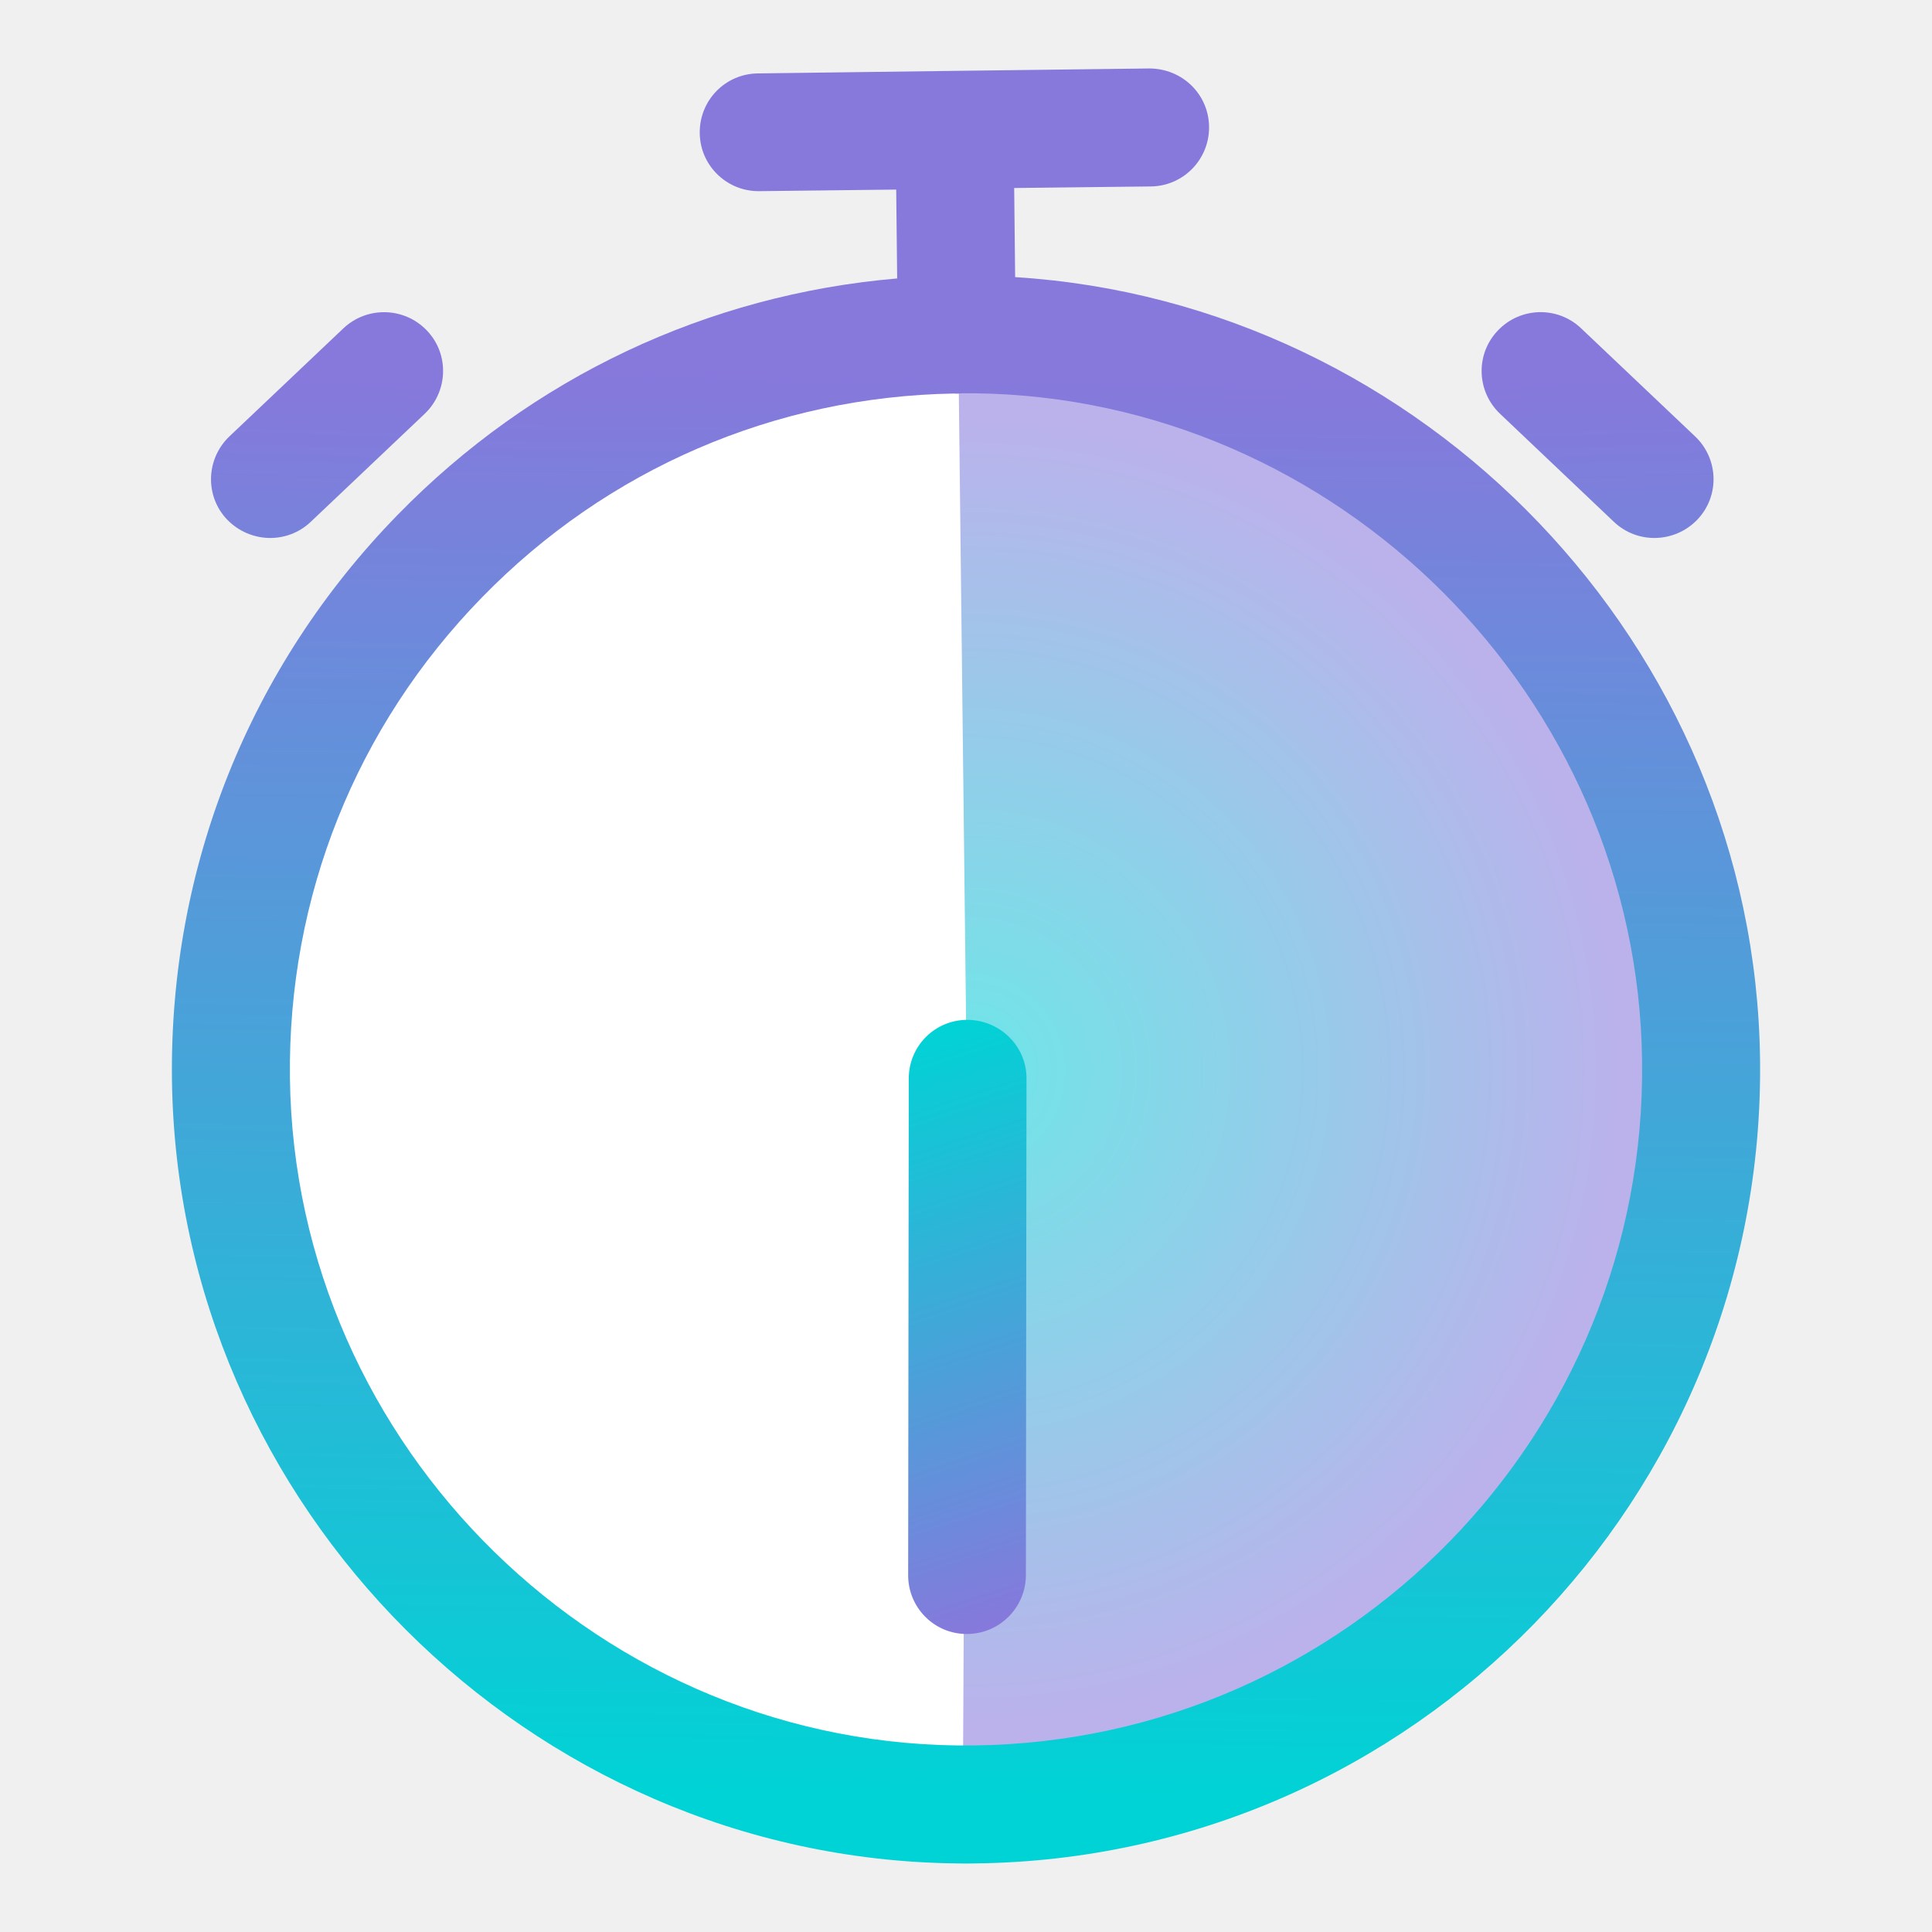
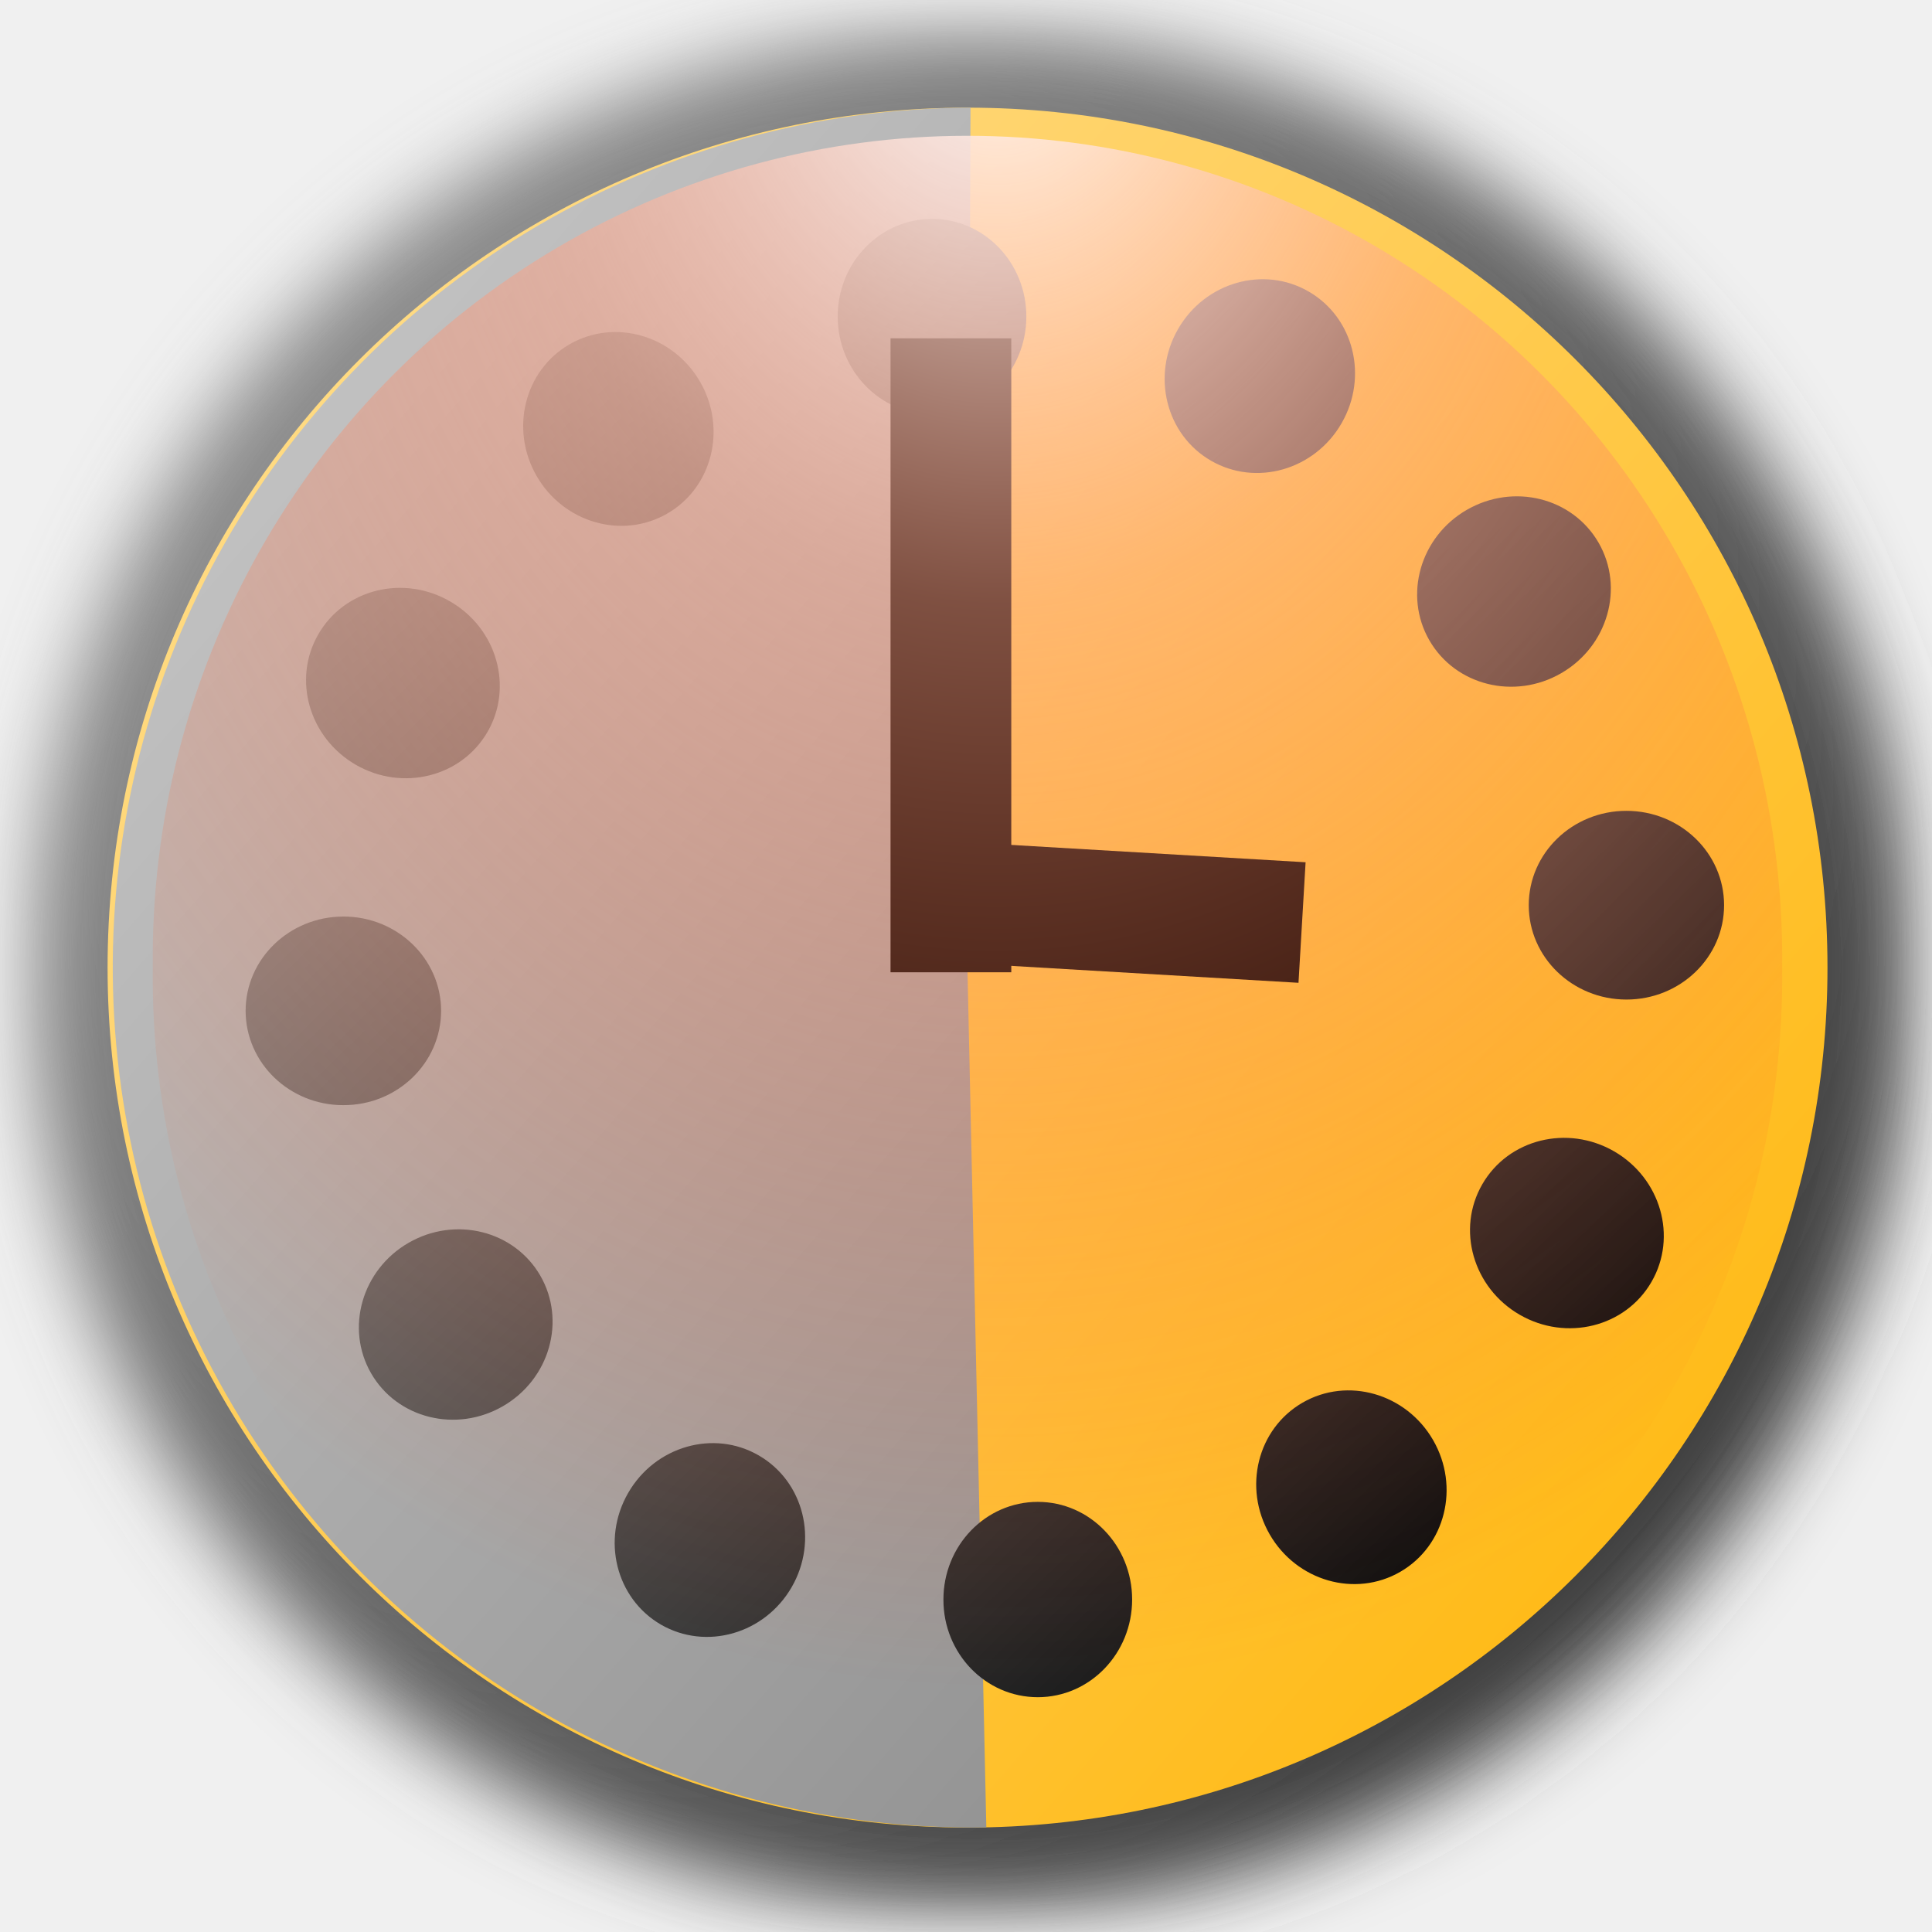
- <svg xmlns="http://www.w3.org/2000/svg" version="1.1" id="svg2987" x="0px" y="0px" width="16px" height="16px" viewBox="0 0 16 16" enable-background="new 0 0 16 16" xml:space="preserve">
-   <g>
-     <circle fill="#FFFFFF" cx="7.995" cy="8.833" r="5.953" />
-     <radialGradient id="SVGID_1_" cx="8.021" cy="8.866" r="5.4" gradientUnits="userSpaceOnUse">
-       <stop offset="0" style="stop-color:#00D3D5" />
-       <stop offset="1" style="stop-color:#8778DC" />
-     </radialGradient>
-     <polygon opacity="0.57" fill="url(#SVGID_1_)" points="7.938,3.036 8.005,8.835 7.974,14.882 12.49,13.538 13.912,9.241    13.554,6.054 10.854,3.265  " />
-     <g>
-       <linearGradient id="SVGID_2_" gradientUnits="userSpaceOnUse" x1="13.088" y1="15.581" x2="13.088" y2="3.831" gradientTransform="matrix(0.9995 -0.0305 0.0305 0.9995 0.0185 -0.311)">
-         <stop offset="0" style="stop-color:#00D3D5" />
-         <stop offset="1" style="stop-color:#8778DC" />
-       </linearGradient>
-       <path fill="url(#SVGID_2_)" d="M13.366,4.322c0.098,0.093,0.225,0.137,0.35,0.133s0.248-0.055,0.341-0.152    c0.186-0.195,0.177-0.504-0.02-0.69l-0.943-0.894c-0.195-0.186-0.505-0.177-0.69,0.019c-0.186,0.195-0.177,0.504,0.02,0.69    L13.366,4.322z" />
-       <linearGradient id="SVGID_3_" gradientUnits="userSpaceOnUse" x1="1.551" y1="15.232" x2="1.551" y2="3.479" gradientTransform="matrix(-0.9995 -0.0305 -0.0305 0.9995 4.378 -0.311)">
-         <stop offset="0" style="stop-color:#00D3D5" />
-         <stop offset="1" style="stop-color:#8778DC" />
-       </linearGradient>
-       <path fill="url(#SVGID_3_)" d="M2.573,4.322c-0.098,0.093-0.225,0.137-0.35,0.133S1.975,4.4,1.881,4.303    c-0.186-0.195-0.176-0.504,0.02-0.69l0.943-0.894C3.04,2.534,3.35,2.542,3.536,2.738c0.186,0.195,0.176,0.504-0.02,0.69    L2.573,4.322z" />
-       <linearGradient id="SVGID_4_" gradientUnits="userSpaceOnUse" x1="8.222" y1="15.195" x2="8.222" y2="3.444" gradientTransform="matrix(0.9999 0.0116 -0.0116 0.9999 -0.1137 -0.4202)">
-         <stop offset="0" style="stop-color:#00D3D5" />
-         <stop offset="1" style="stop-color:#8778DC" />
-       </linearGradient>
-       <path fill="url(#SVGID_4_)" d="M8.407,2.295L8.399,1.557l1.132-0.013c0.27-0.003,0.485-0.225,0.482-0.494S9.792,0.568,9.519,0.567    l-1.62,0.02c0,0,0-0.001-0.001-0.001L7.897,0.587L6.278,0.608C6.006,0.61,5.792,0.832,5.795,1.101    c0.002,0.266,0.218,0.479,0.481,0.482c0.004,0,0.008,0,0.012,0L7.422,1.57L7.43,2.306C5.86,2.44,4.405,3.124,3.293,4.264    C2.066,5.521,1.403,7.181,1.424,8.938c0.044,3.541,2.958,6.453,6.496,6.494c0.055,0.001,0.107,0.002,0.16,0    c3.626-0.044,6.541-3.029,6.496-6.657C14.534,5.346,11.786,2.506,8.407,2.295z M8.069,14.455c-3.078,0.041-5.631-2.47-5.668-5.529    c-0.018-1.497,0.547-2.91,1.591-3.979c1.036-1.063,2.424-1.662,3.907-1.688C7.905,3.259,7.912,3.26,7.918,3.26    c0.004,0,0.008,0,0.012,0c0.011,0,0.021-0.002,0.031-0.003c0.035,0,0.072,0,0.107,0c3.012,0.035,5.495,2.516,5.531,5.529    C13.638,11.875,11.157,14.417,8.069,14.455z" />
-     </g>
-     <g>
-       <linearGradient id="SVGID_5_" gradientUnits="userSpaceOnUse" x1="42.352" y1="55.324" x2="47.239" y2="55.324" gradientTransform="matrix(0.3071 0.9517 -0.9517 0.3071 46.9059 -48.6328)">
-         <stop offset="0" style="stop-color:#00D3D5" />
-         <stop offset="1" style="stop-color:#8778DC" />
-       </linearGradient>
-       <path fill="url(#SVGID_5_)" d="M8.013,8.446L8.013,8.446c-0.27-0.001-0.488,0.217-0.487,0.488l-0.005,4.11    c-0.001,0.27,0.217,0.489,0.486,0.488l0,0c0.269,0,0.487-0.217,0.489-0.486l0.005-4.112C8.503,8.665,8.283,8.448,8.013,8.446z" />
-     </g>
+ <svg xmlns="http://www.w3.org/2000/svg" xmlns:xlink="http://www.w3.org/1999/xlink" width="16px" height="16px" id="svg2987" version="1.1">
+   <defs id="defs2989">
+     <linearGradient id="linearGradient4465">
+       <stop id="stop4467" offset="0" style="stop-color:#c1c1c1;stop-opacity:1;" />
+       <stop id="stop4469" offset="1" style="stop-color:#8c8c8c;stop-opacity:1;" />
+     </linearGradient>
+     <linearGradient id="linearGradient4424">
+       <stop style="stop-color:#000000;stop-opacity:1;" offset="0" id="stop4426" />
+       <stop style="stop-color:#b3b3b3;stop-opacity:1;" offset="1" id="stop4428" />
+     </linearGradient>
+     <linearGradient id="linearGradient4357">
+       <stop id="stop4359" offset="0" style="stop-color:#ffffff;stop-opacity:1;" />
+       <stop style="stop-color:#ffa184;stop-opacity:0.498;" offset="0.364" id="stop4473" />
+       <stop id="stop4361" offset="1" style="stop-color:#ff440a;stop-opacity:0;" />
+     </linearGradient>
+     <linearGradient id="linearGradient4347">
+       <stop id="stop4349" offset="0" style="stop-color:#909090;stop-opacity:1;" />
+       <stop id="stop4351" offset="1" style="stop-color:#3c3c3c;stop-opacity:1;" />
+     </linearGradient>
+     <linearGradient id="linearGradient3767">
+       <stop style="stop-color:#ffda82;stop-opacity:1;" offset="0" id="stop3769" />
+       <stop style="stop-color:#ffbb19;stop-opacity:1;" offset="1" id="stop3771" />
+     </linearGradient>
+     <linearGradient xlink:href="#linearGradient4347" id="linearGradient3779" x1="2.225" y1="2.83" x2="14.039" y2="13.172" gradientUnits="userSpaceOnUse" />
+     <filter id="filter4339">
+       <feGaussianBlur stdDeviation="0.324" id="feGaussianBlur4341" />
+     </filter>
+     <linearGradient xlink:href="#linearGradient3767" id="linearGradient4345" gradientUnits="userSpaceOnUse" x1="2.225" y1="2.83" x2="14.039" y2="13.172" />
+     <linearGradient xlink:href="#linearGradient4424" id="linearGradient4430" x1="10.74" y1="16.149" x2="6.306" y2="-1.28" gradientUnits="userSpaceOnUse" />
+     <radialGradient xlink:href="#linearGradient4357" id="radialGradient4440" gradientUnits="userSpaceOnUse" gradientTransform="matrix(1.571298,0.01074232,-0.01353758,1.980168,-4.565548,-0.6835587)" cx="8.198" cy="-0.08" fx="8.198" fy="-0.08" r="7.778" />
+     <linearGradient xlink:href="#linearGradient4465" id="linearGradient4471" gradientUnits="userSpaceOnUse" x1="2.225" y1="2.83" x2="14.039" y2="13.172" />
+   </defs>
+   <g id="layer4" style="display:inline">
+     <path style="fill:url(#linearGradient3779);fill-opacity:1;stroke:none;display:inline;filter:url(#filter4339)" id="path2997" d="m 15.822,8.133 a 7.778,7.778 0 1 1 -15.556,0 7.778,7.778 0 1 1 15.556,0 z" transform="translate(0,-0.08838835)" />
+   </g>
+   <g id="layer1" style="display:inline">
+     <path transform="matrix(0.9156293,0,0,0.9156293,0.6473722,0.5665854)" d="m 15.822,8.133 a 7.778,7.778 0 1 1 -15.556,0 7.778,7.778 0 1 1 15.556,0 z" id="path4343" style="fill:url(#linearGradient4345);fill-opacity:1;stroke:none" />
+   </g>
+   <g id="layer5" style="display:inline">
+     <path style="fill:url(#linearGradient4471);fill-opacity:1;stroke:none;display:inline" id="path4462" d="M 8.214,15.91 A 7.778,7.778 0 1 1 8.071,0.355 L 8.043,8.133 z" transform="matrix(0.9156293,0,0,0.9156293,0.6473722,0.5665854)" />
+   </g>
+   <g id="layer2" style="display:inline">
+     <path id="use4309" transform="matrix(0.773237,-0.4464286,0.4464286,0.773237,-1.97159,5.552933)" style="fill:url(#linearGradient4430);fill-opacity:1;stroke:none" d="M 8.875,2.031 C 8.875,2.532 8.483,2.938 8,2.938 7.517,2.938 7.125,2.532 7.125,2.031 7.125,1.531 7.517,1.125 8,1.125 c 0.483,0 0.875,0.406 0.875,0.906 z M 5.848,2.636 C 6.099,3.069 5.962,3.617 5.544,3.858 5.125,4.1 4.583,3.944 4.333,3.511 4.083,3.077 4.219,2.53 4.638,2.289 5.056,2.047 5.598,2.202 5.848,2.636 z M 3.53,4.673 C 3.963,4.923 4.119,5.465 3.877,5.884 3.635,6.302 3.088,6.439 2.655,6.188 2.221,5.938 2.066,5.396 2.307,4.977 2.549,4.559 3.096,4.423 3.53,4.673 z m -0.99,2.923 c 0.501,0 0.906,0.392 0.906,0.875 0,0.483 -0.406,0.875 -0.906,0.875 -0.501,0 -0.906,-0.392 -0.906,-0.875 0,-0.483 0.406,-0.875 0.906,-0.875 z M 3.145,10.623 c 0.433,-0.25 0.981,-0.114 1.222,0.305 0.242,0.419 0.086,0.961 -0.347,1.211 C 3.586,12.389 3.039,12.252 2.797,11.834 2.556,11.415 2.711,10.873 3.145,10.623 z m 2.037,2.319 c 0.25,-0.433 0.792,-0.589 1.211,-0.347 0.419,0.242 0.555,0.789 0.305,1.222 -0.25,0.433 -0.792,0.589 -1.211,0.347 C 5.068,13.922 4.931,13.375 5.182,12.942 z m 2.923,0.99 c 0,-0.501 0.392,-0.906 0.875,-0.906 0.483,0 0.875,0.406 0.875,0.906 0,0.501 -0.392,0.906 -0.875,0.906 -0.483,0 -0.875,-0.406 -0.875,-0.906 z M 11.132,13.327 c -0.25,-0.433 -0.114,-0.981 0.305,-1.222 0.419,-0.242 0.961,-0.086 1.211,0.347 0.25,0.433 0.114,0.981 -0.305,1.222 -0.419,0.242 -0.961,0.086 -1.211,-0.347 z m 2.319,-2.037 c -0.433,-0.25 -0.589,-0.792 -0.347,-1.211 0.242,-0.419 0.789,-0.555 1.222,-0.305 0.433,0.25 0.589,0.792 0.347,1.211 -0.242,0.419 -0.789,0.555 -1.222,0.305 z M 14.44,8.366 c -0.501,0 -0.906,-0.392 -0.906,-0.875 0,-0.483 0.406,-0.875 0.906,-0.875 0.501,0 0.906,0.392 0.906,0.875 0,0.483 -0.406,0.875 -0.906,0.875 z M 13.835,5.34 C 13.402,5.59 12.855,5.454 12.613,5.035 12.371,4.617 12.527,4.074 12.96,3.824 c 0.433,-0.25 0.981,-0.114 1.222,0.305 0.242,0.419 0.086,0.961 -0.347,1.211 z M 11.798,3.021 C 11.548,3.454 11.006,3.61 10.588,3.368 10.169,3.127 10.033,2.579 10.283,2.146 10.533,1.712 11.075,1.557 11.494,1.799 11.912,2.04 12.049,2.587 11.798,3.021 z" />
+     <path style="fill:none;stroke:#000000;stroke-width:1px;stroke-linecap:butt;stroke-linejoin:miter;stroke-opacity:1" d="m 7.875,2.802 0,5.25" id="path4436" />
+     <path style="fill:none;stroke:#000000;stroke-width:1px;stroke-linecap:butt;stroke-linejoin:miter;stroke-opacity:1" d="M 7.778,7.463 10.783,7.64" id="path4438" />
+   </g>
+   <g id="layer3" style="display:inline">
+     <path style="fill:url(#radialGradient4440);fill-opacity:1;stroke:none" id="path4353" d="m 15.412,8.133 a 7.369,7.437 0 1 1 -14.737,0 7.369,7.437 0 1 1 14.737,0 z" transform="matrix(0.9156293,0,0,0.9156293,0.6473722,0.5665854)" />
  </g>
</svg>
